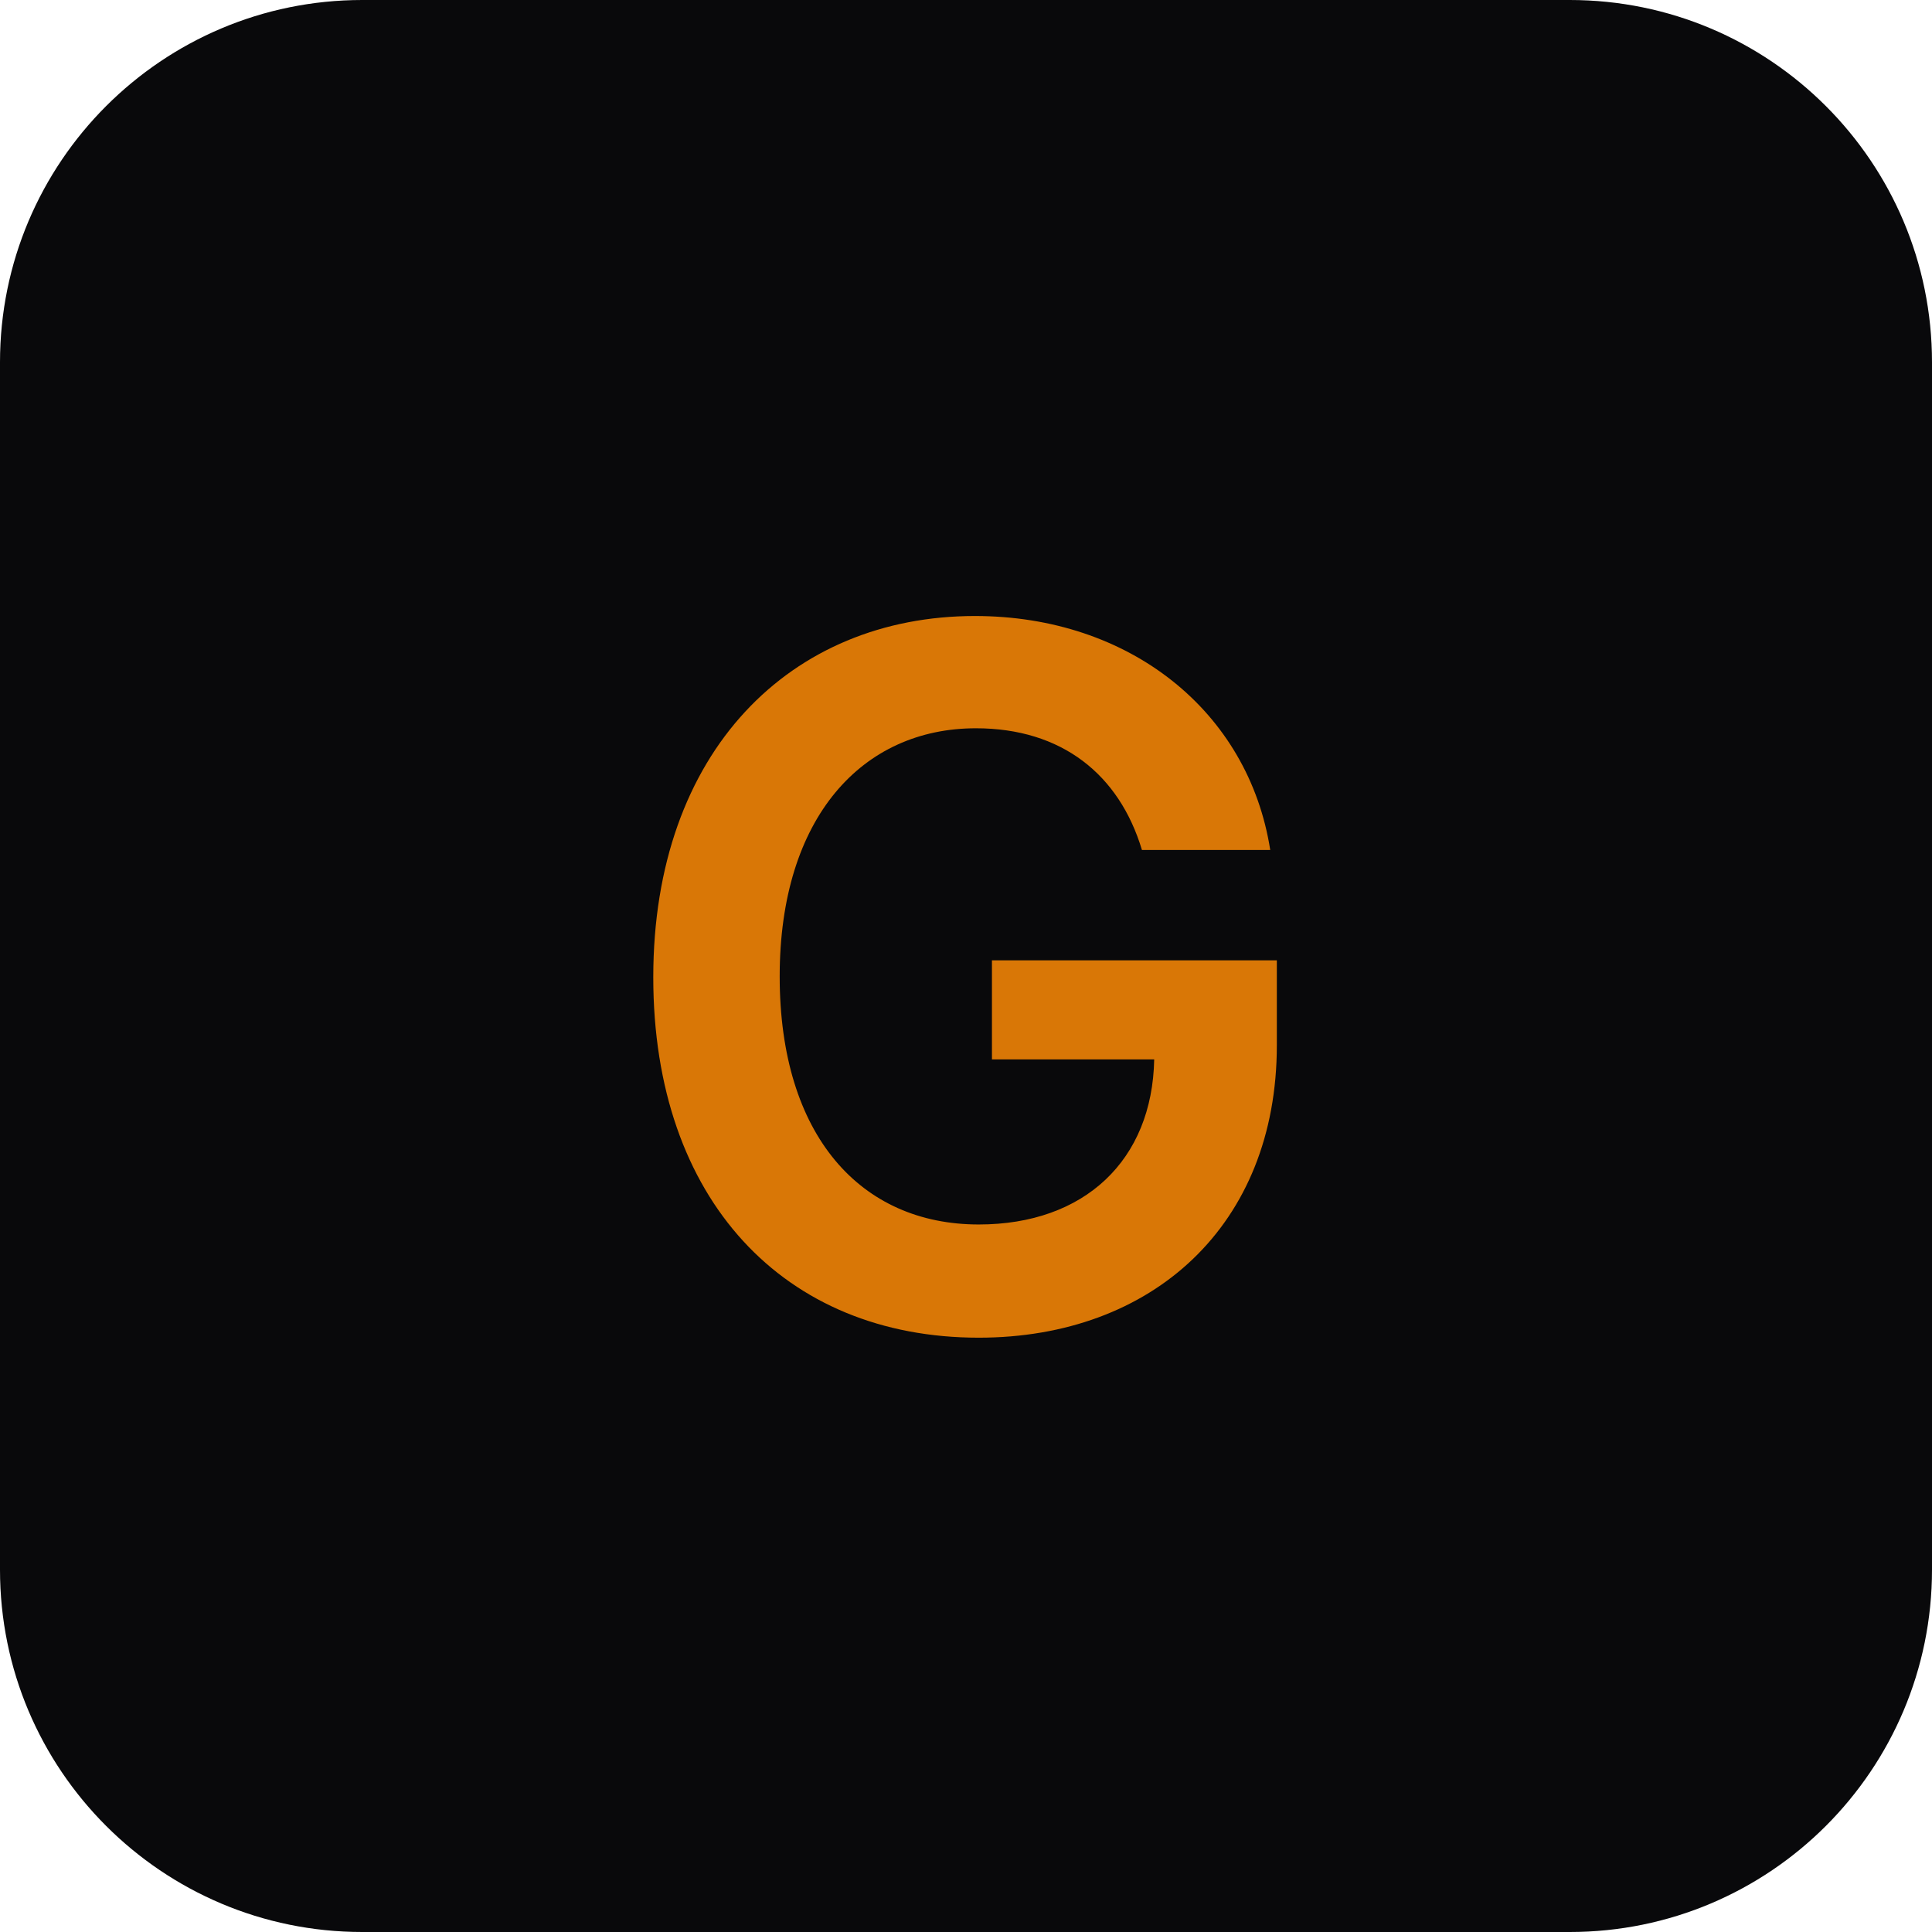
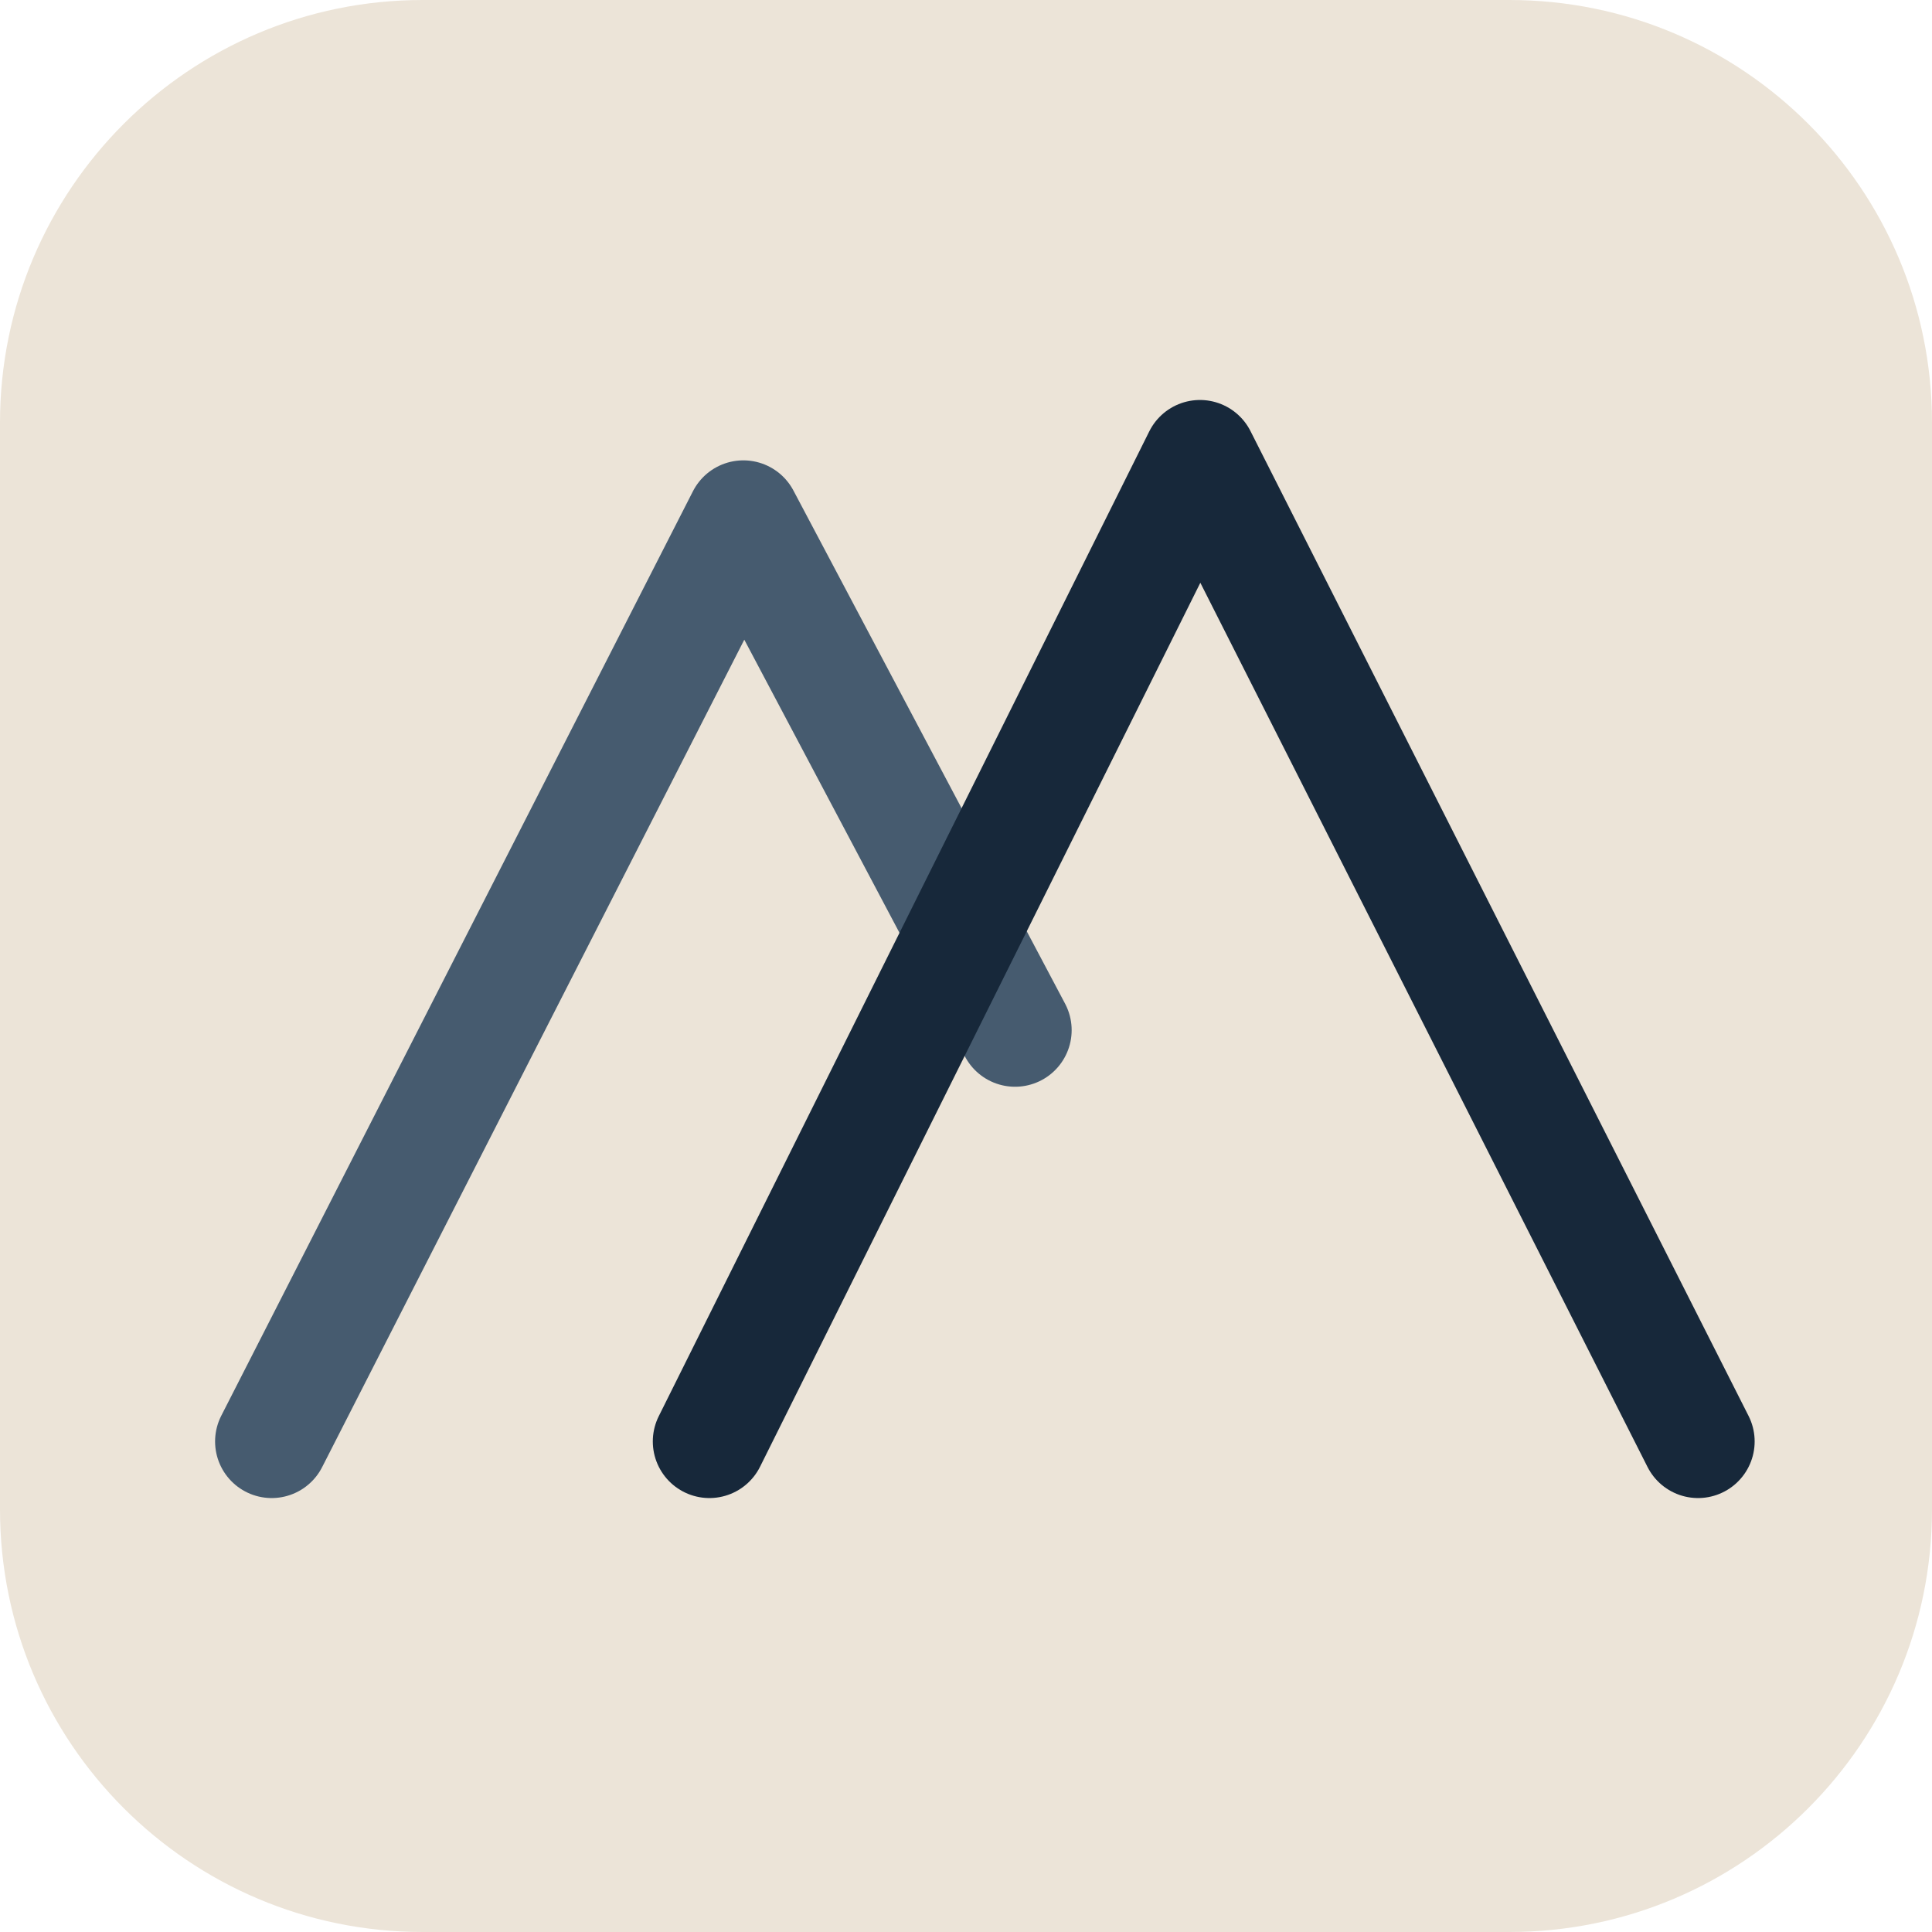
- <svg xmlns="http://www.w3.org/2000/svg" viewBox="0 0 32 32">
-   <rect width="32" height="32" rx="6" fill="#09090b" />
-   <text x="16" y="22" font-family="Inter, -apple-system, sans-serif" font-size="16" font-weight="600" fill="#d97706" text-anchor="middle">G</text>
+ <svg xmlns="http://www.w3.org/2000/svg" viewBox="0 0 512 512">
+   <rect width="512" height="512" rx="112" fill="#ECE4D8" />
+   <path d="M72 382 197 137l72 136" fill="none" stroke="#465B6F" stroke-width="30" stroke-linecap="round" stroke-linejoin="round" />
+   <path d="M188 382 318 121l132 261" fill="none" stroke="#17283A" stroke-width="30" stroke-linecap="round" stroke-linejoin="round" />
</svg>
